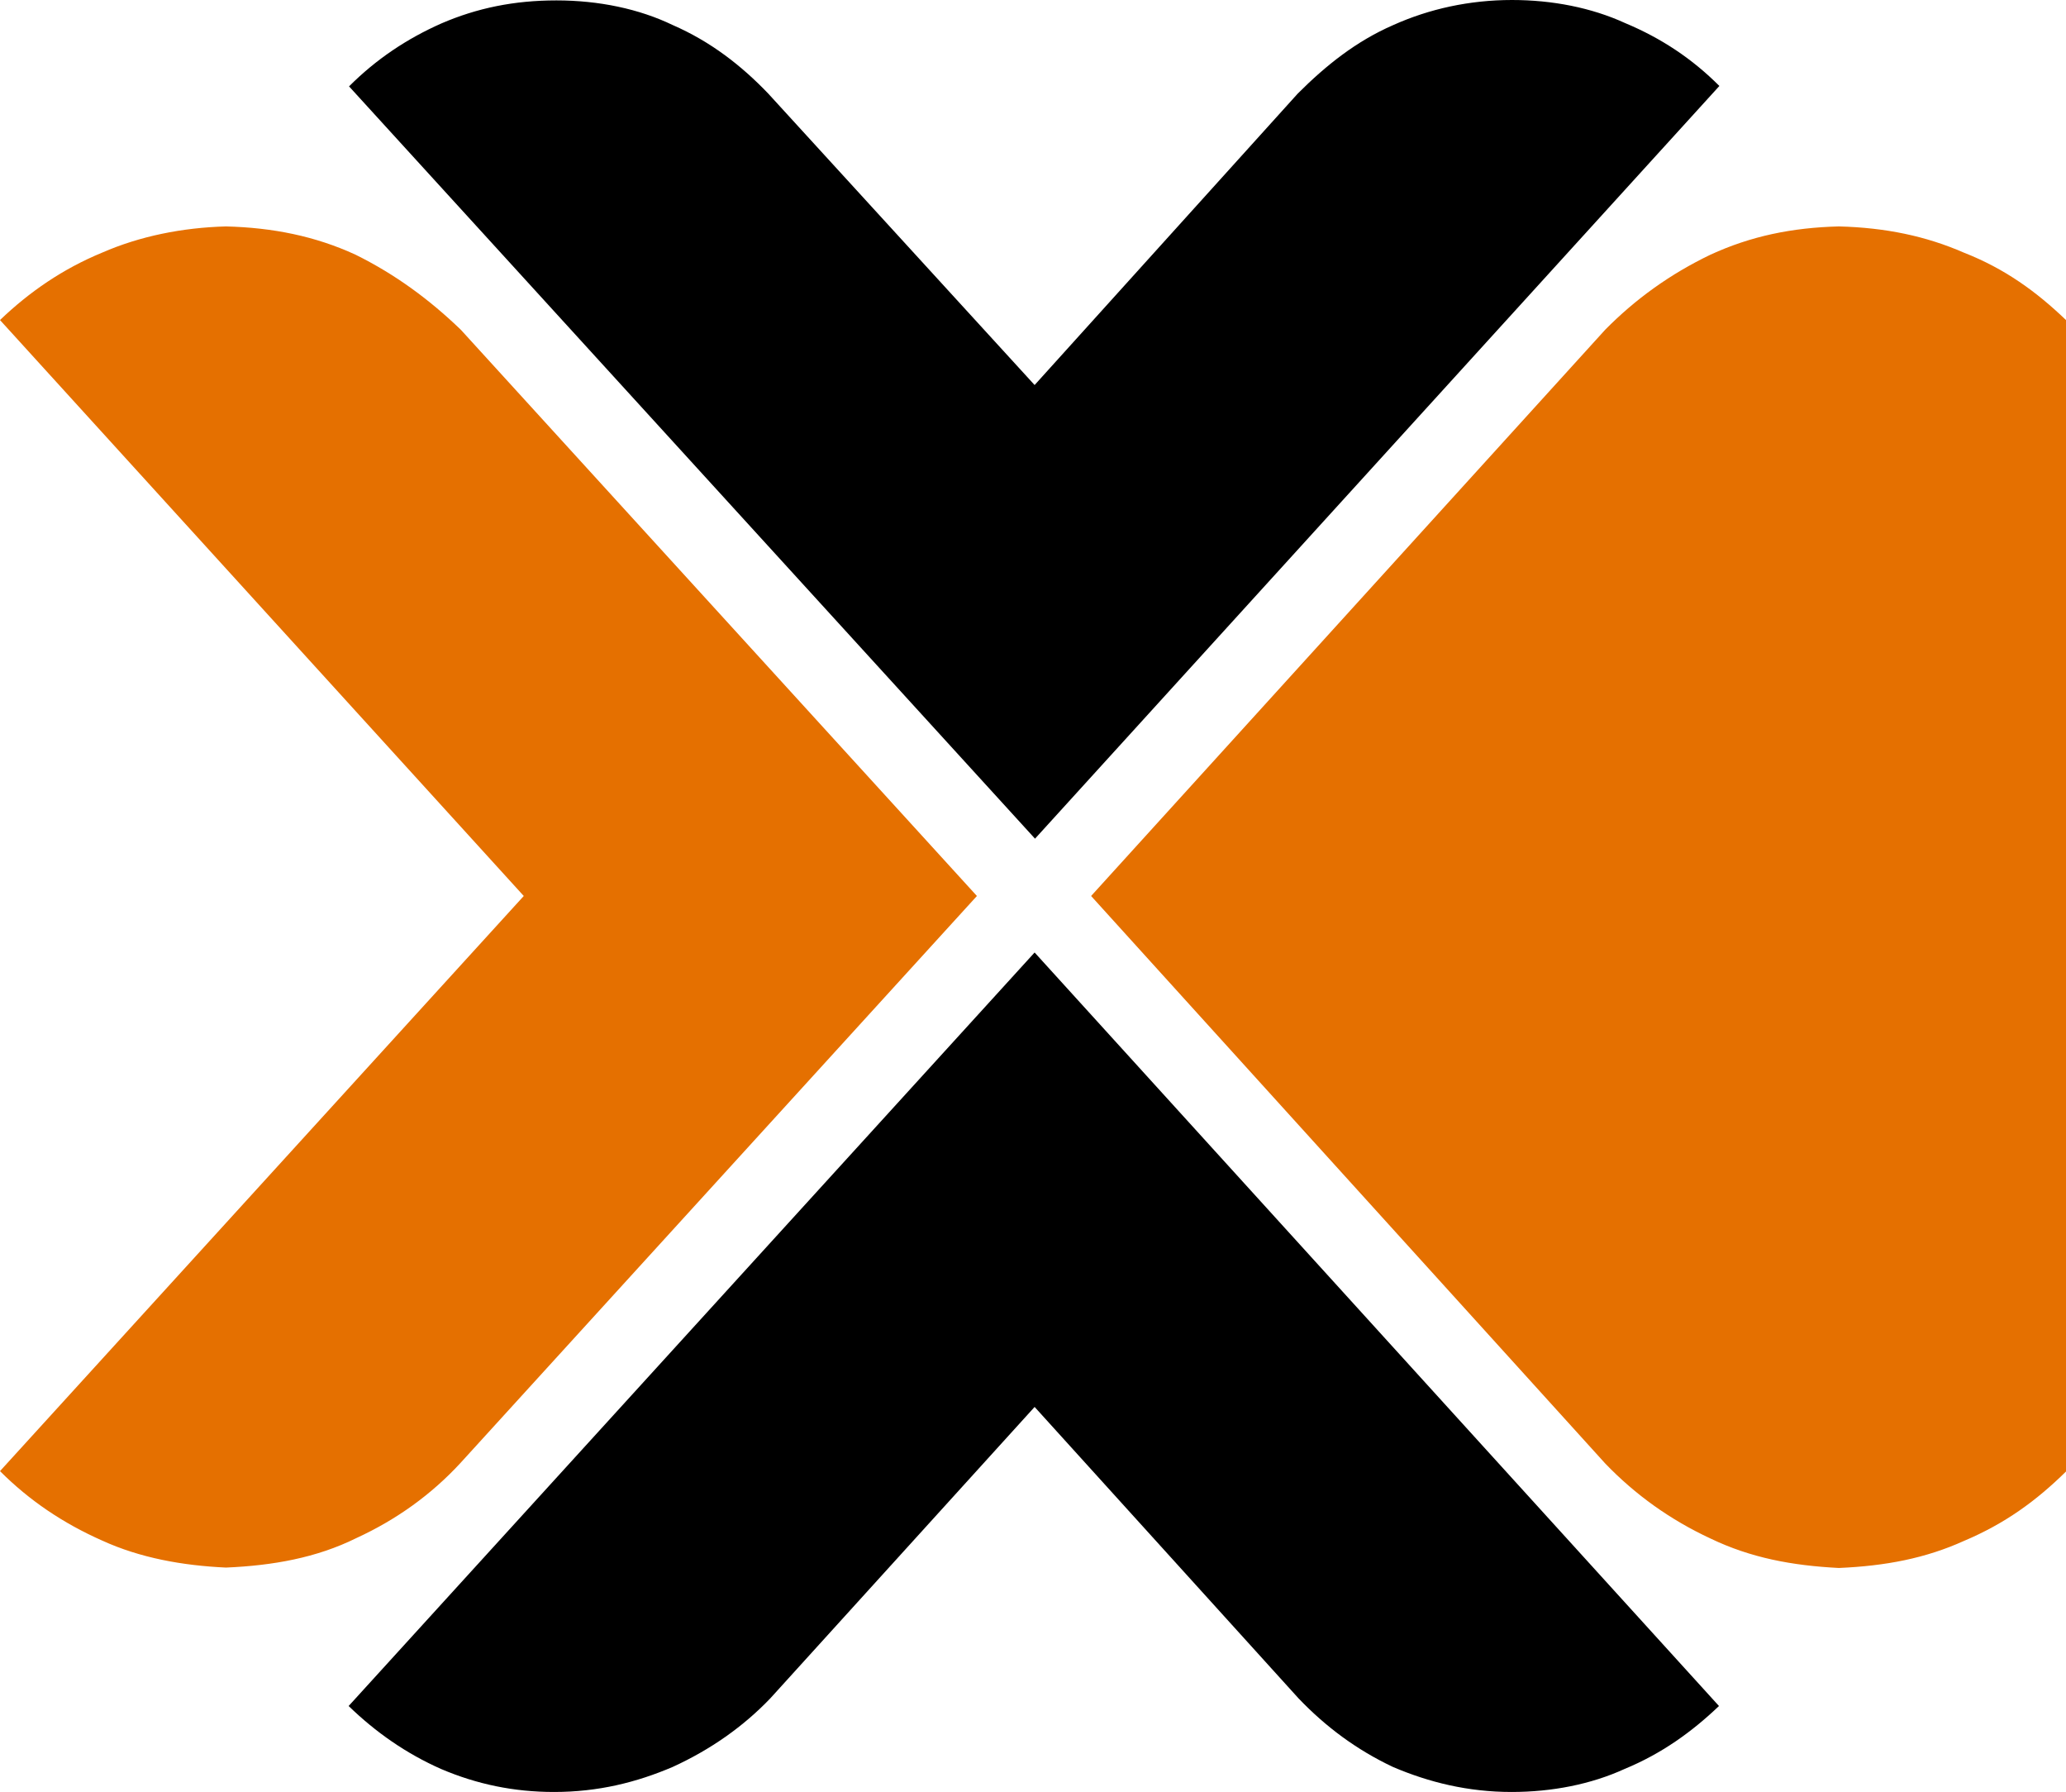
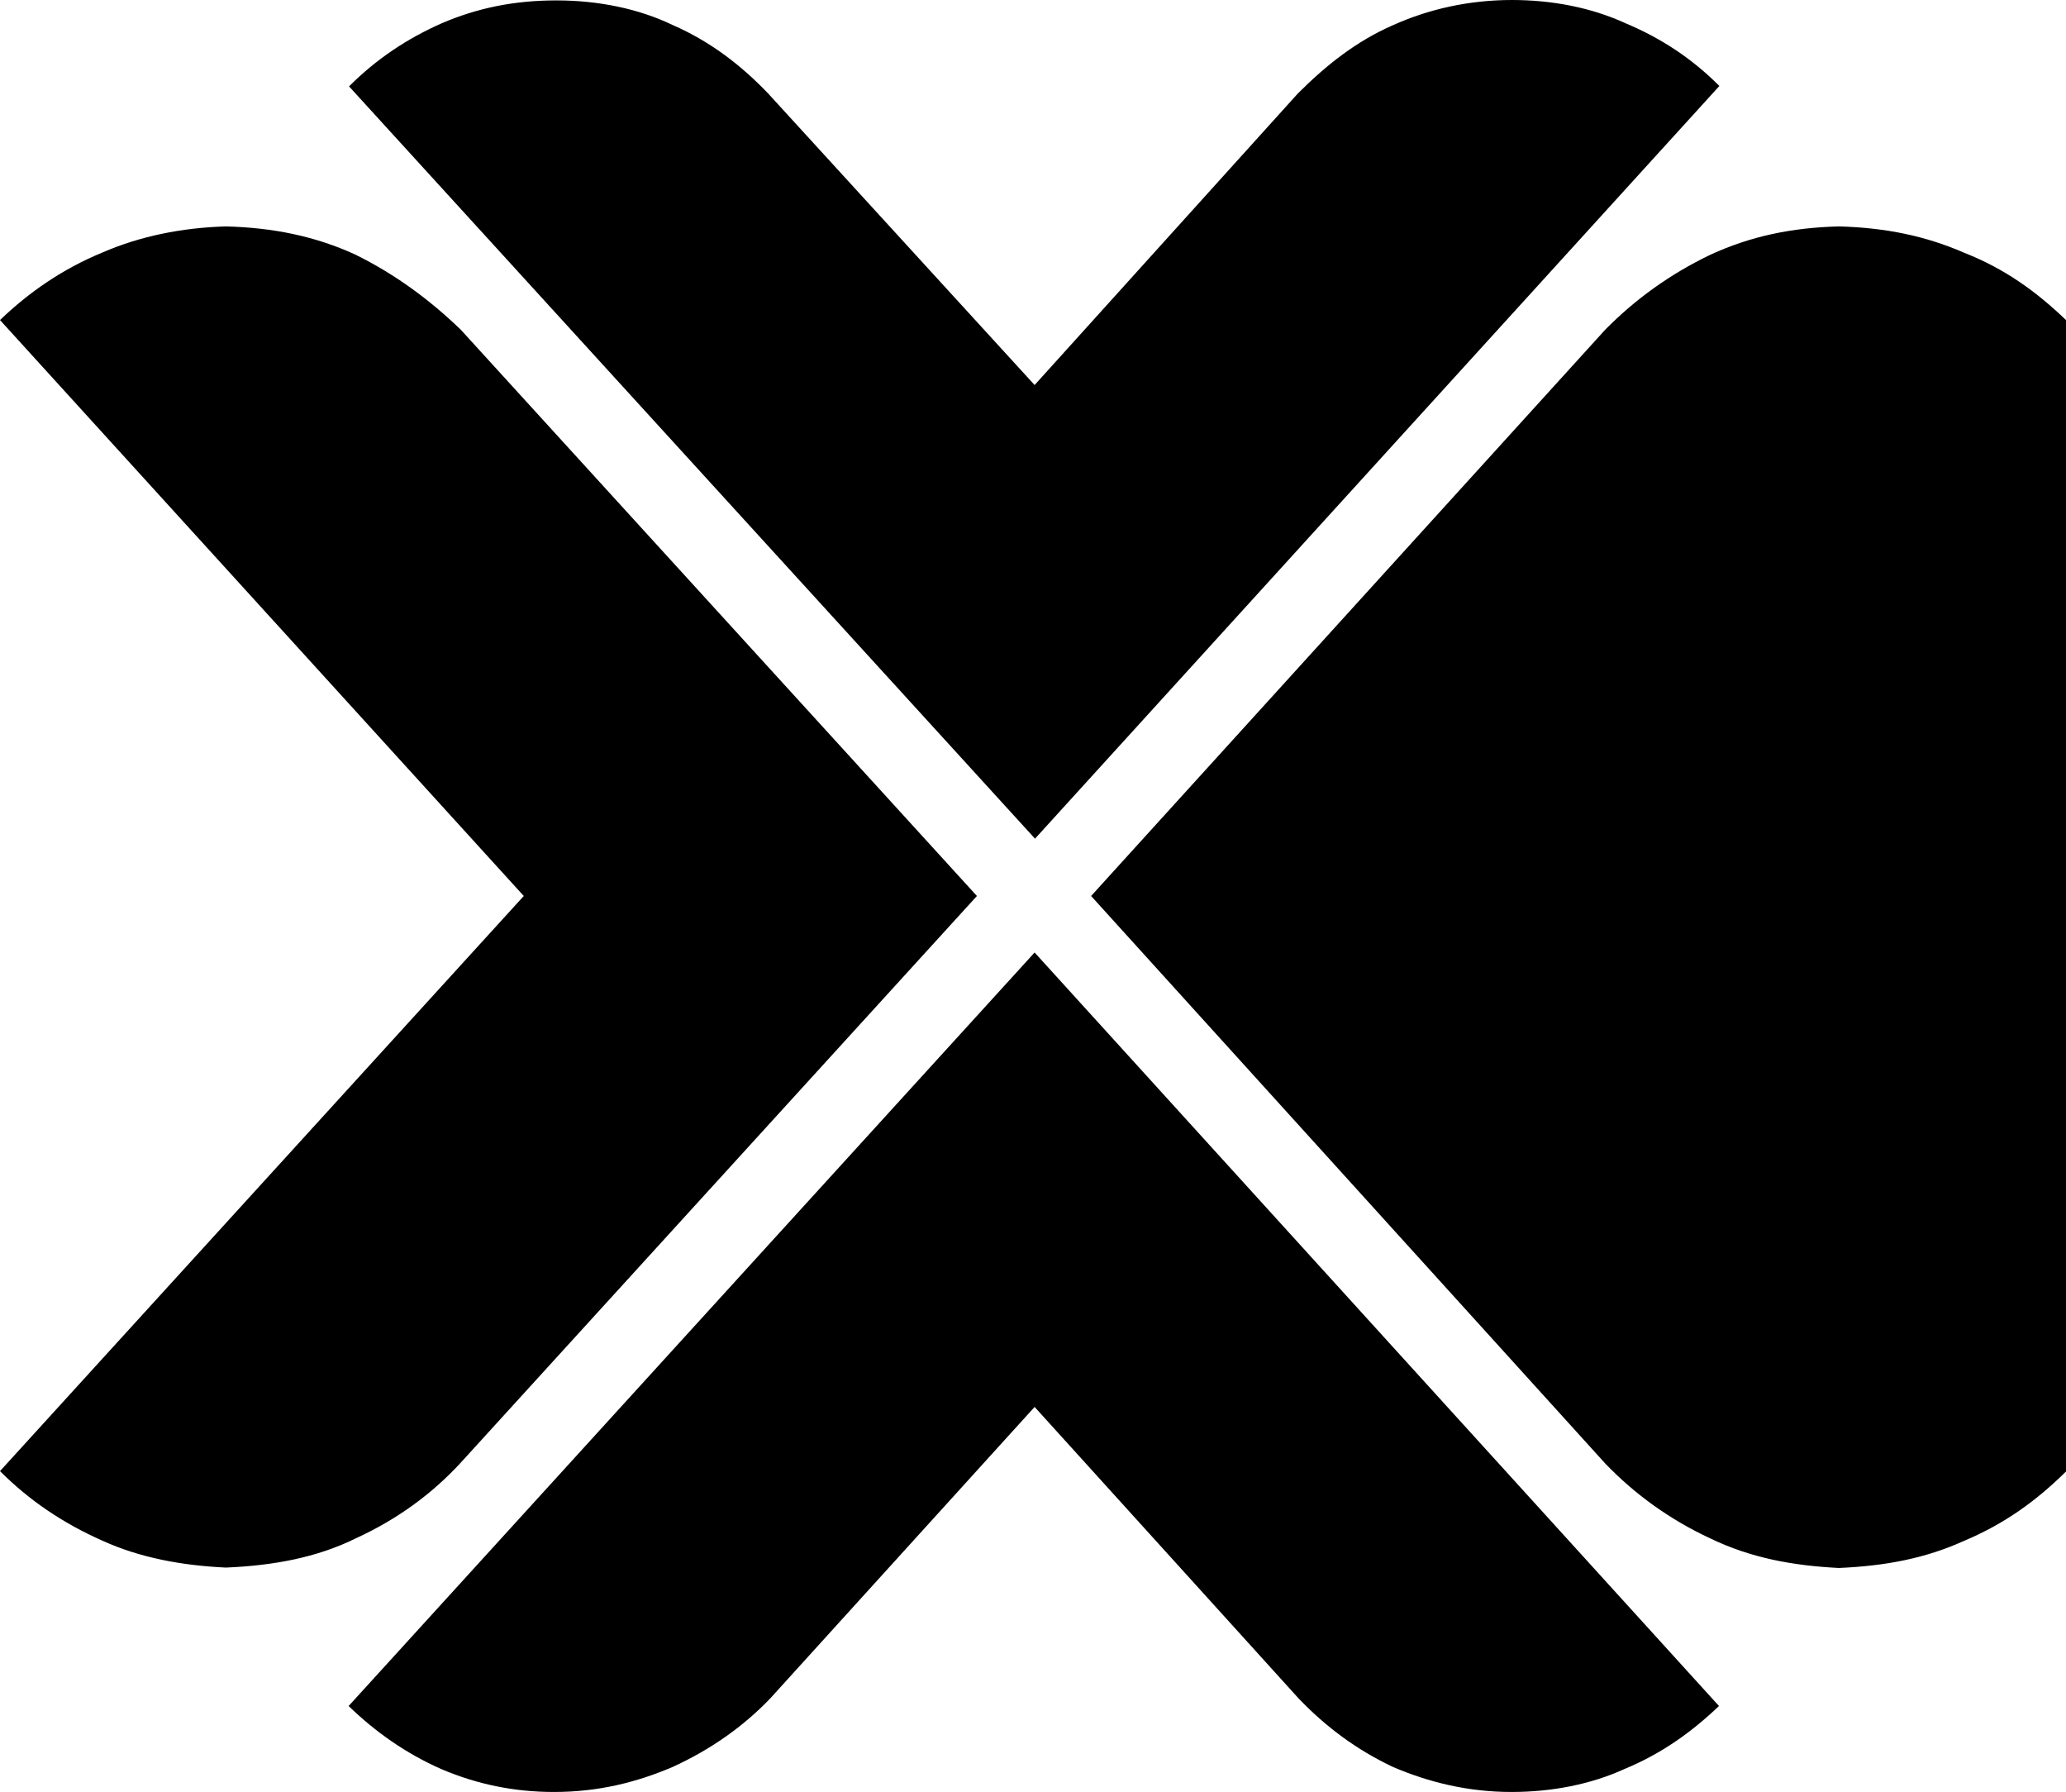
<svg xmlns="http://www.w3.org/2000/svg" xml:space="preserve" viewBox="0 34 512 444">
  <path d="M137.9 34.1c-10.5 0-19.7 1.9-28.5 5.7-8.6 3.8-16.2 8.9-22.9 15.6l170 186.4L426.1 55.3c-6.7-6.7-14.3-11.8-23.4-15.6-8.3-3.8-18-5.7-28-5.7-10.5 0-20.5 2.2-29.4 6.2-9.2 4-16.7 10-23.7 17l-65.2 72.2-66-72.2c-6.7-7-14.3-12.9-23.7-17-8.3-4-18.3-6.1-28.8-6.1M256.4 270l-170 186.7c6.7 6.5 14.3 11.8 22.9 15.6 8.9 3.8 18.1 5.7 28 5.7 11 0 20.5-2.4 29.4-6.2 9.4-4.3 17.5-10 24.2-17l65.5-72.2 65.4 72.2c6.7 7 14.3 12.7 23.4 17 8.9 3.8 18.6 6.2 29.4 6.2 10 0 19.7-1.9 28-5.7 9.2-3.8 16.7-9.2 23.4-15.6z" style="fill-rule:evenodd;clip-rule:evenodd" />
-   <path d="M56 90.1c-10.8.3-21.3 2.4-30.7 6.5-9.7 4-18 9.7-25.3 16.7L129.8 256 0 398.5c7.3 7.3 15.6 12.9 25.3 17.2 9.4 4.3 19.9 6.2 30.7 6.7 11.6-.5 22.4-2.4 32.3-7.3q15-6.9 25.8-18.6l128-140.5-127.9-140.3c-7.8-7.5-16.2-13.7-26.1-18.6-10-4.6-20.5-6.7-32.1-7m399.7 0c-11.6.3-21.8 2.4-31.8 7-10 4.8-18.6 11-26.1 18.6L270.4 256l127.4 140.6q11.25 11.7 26.1 18.6c10 4.8 20.2 6.7 31.8 7.3 11.6-.5 21.5-2.4 31-6.7 10.2-4.3 18-10 25.3-17.2L512 113.3c-7.3-7-15.1-12.7-25.3-16.7-9.4-4.1-19.4-6.2-31-6.5" style="fill-rule:evenodd;clip-rule:evenodd;fill:#e57000" />
+   <path d="M56 90.1c-10.8.3-21.3 2.4-30.7 6.5-9.7 4-18 9.7-25.3 16.7L129.8 256 0 398.5c7.3 7.3 15.6 12.9 25.3 17.2 9.4 4.3 19.9 6.2 30.7 6.7 11.6-.5 22.4-2.4 32.3-7.3q15-6.9 25.8-18.6l128-140.5-127.9-140.3c-7.8-7.5-16.2-13.7-26.1-18.6-10-4.6-20.5-6.7-32.1-7m399.7 0c-11.6.3-21.8 2.4-31.8 7-10 4.8-18.6 11-26.1 18.6L270.4 256l127.4 140.6q11.25 11.7 26.1 18.6c10 4.8 20.2 6.7 31.8 7.3 11.6-.5 21.5-2.4 31-6.7 10.2-4.3 18-10 25.3-17.2L512 113.3c-7.3-7-15.1-12.7-25.3-16.7-9.4-4.1-19.4-6.2-31-6.5" style="fill-rule:evenodd;clip-rule:evenodd" />
</svg>
